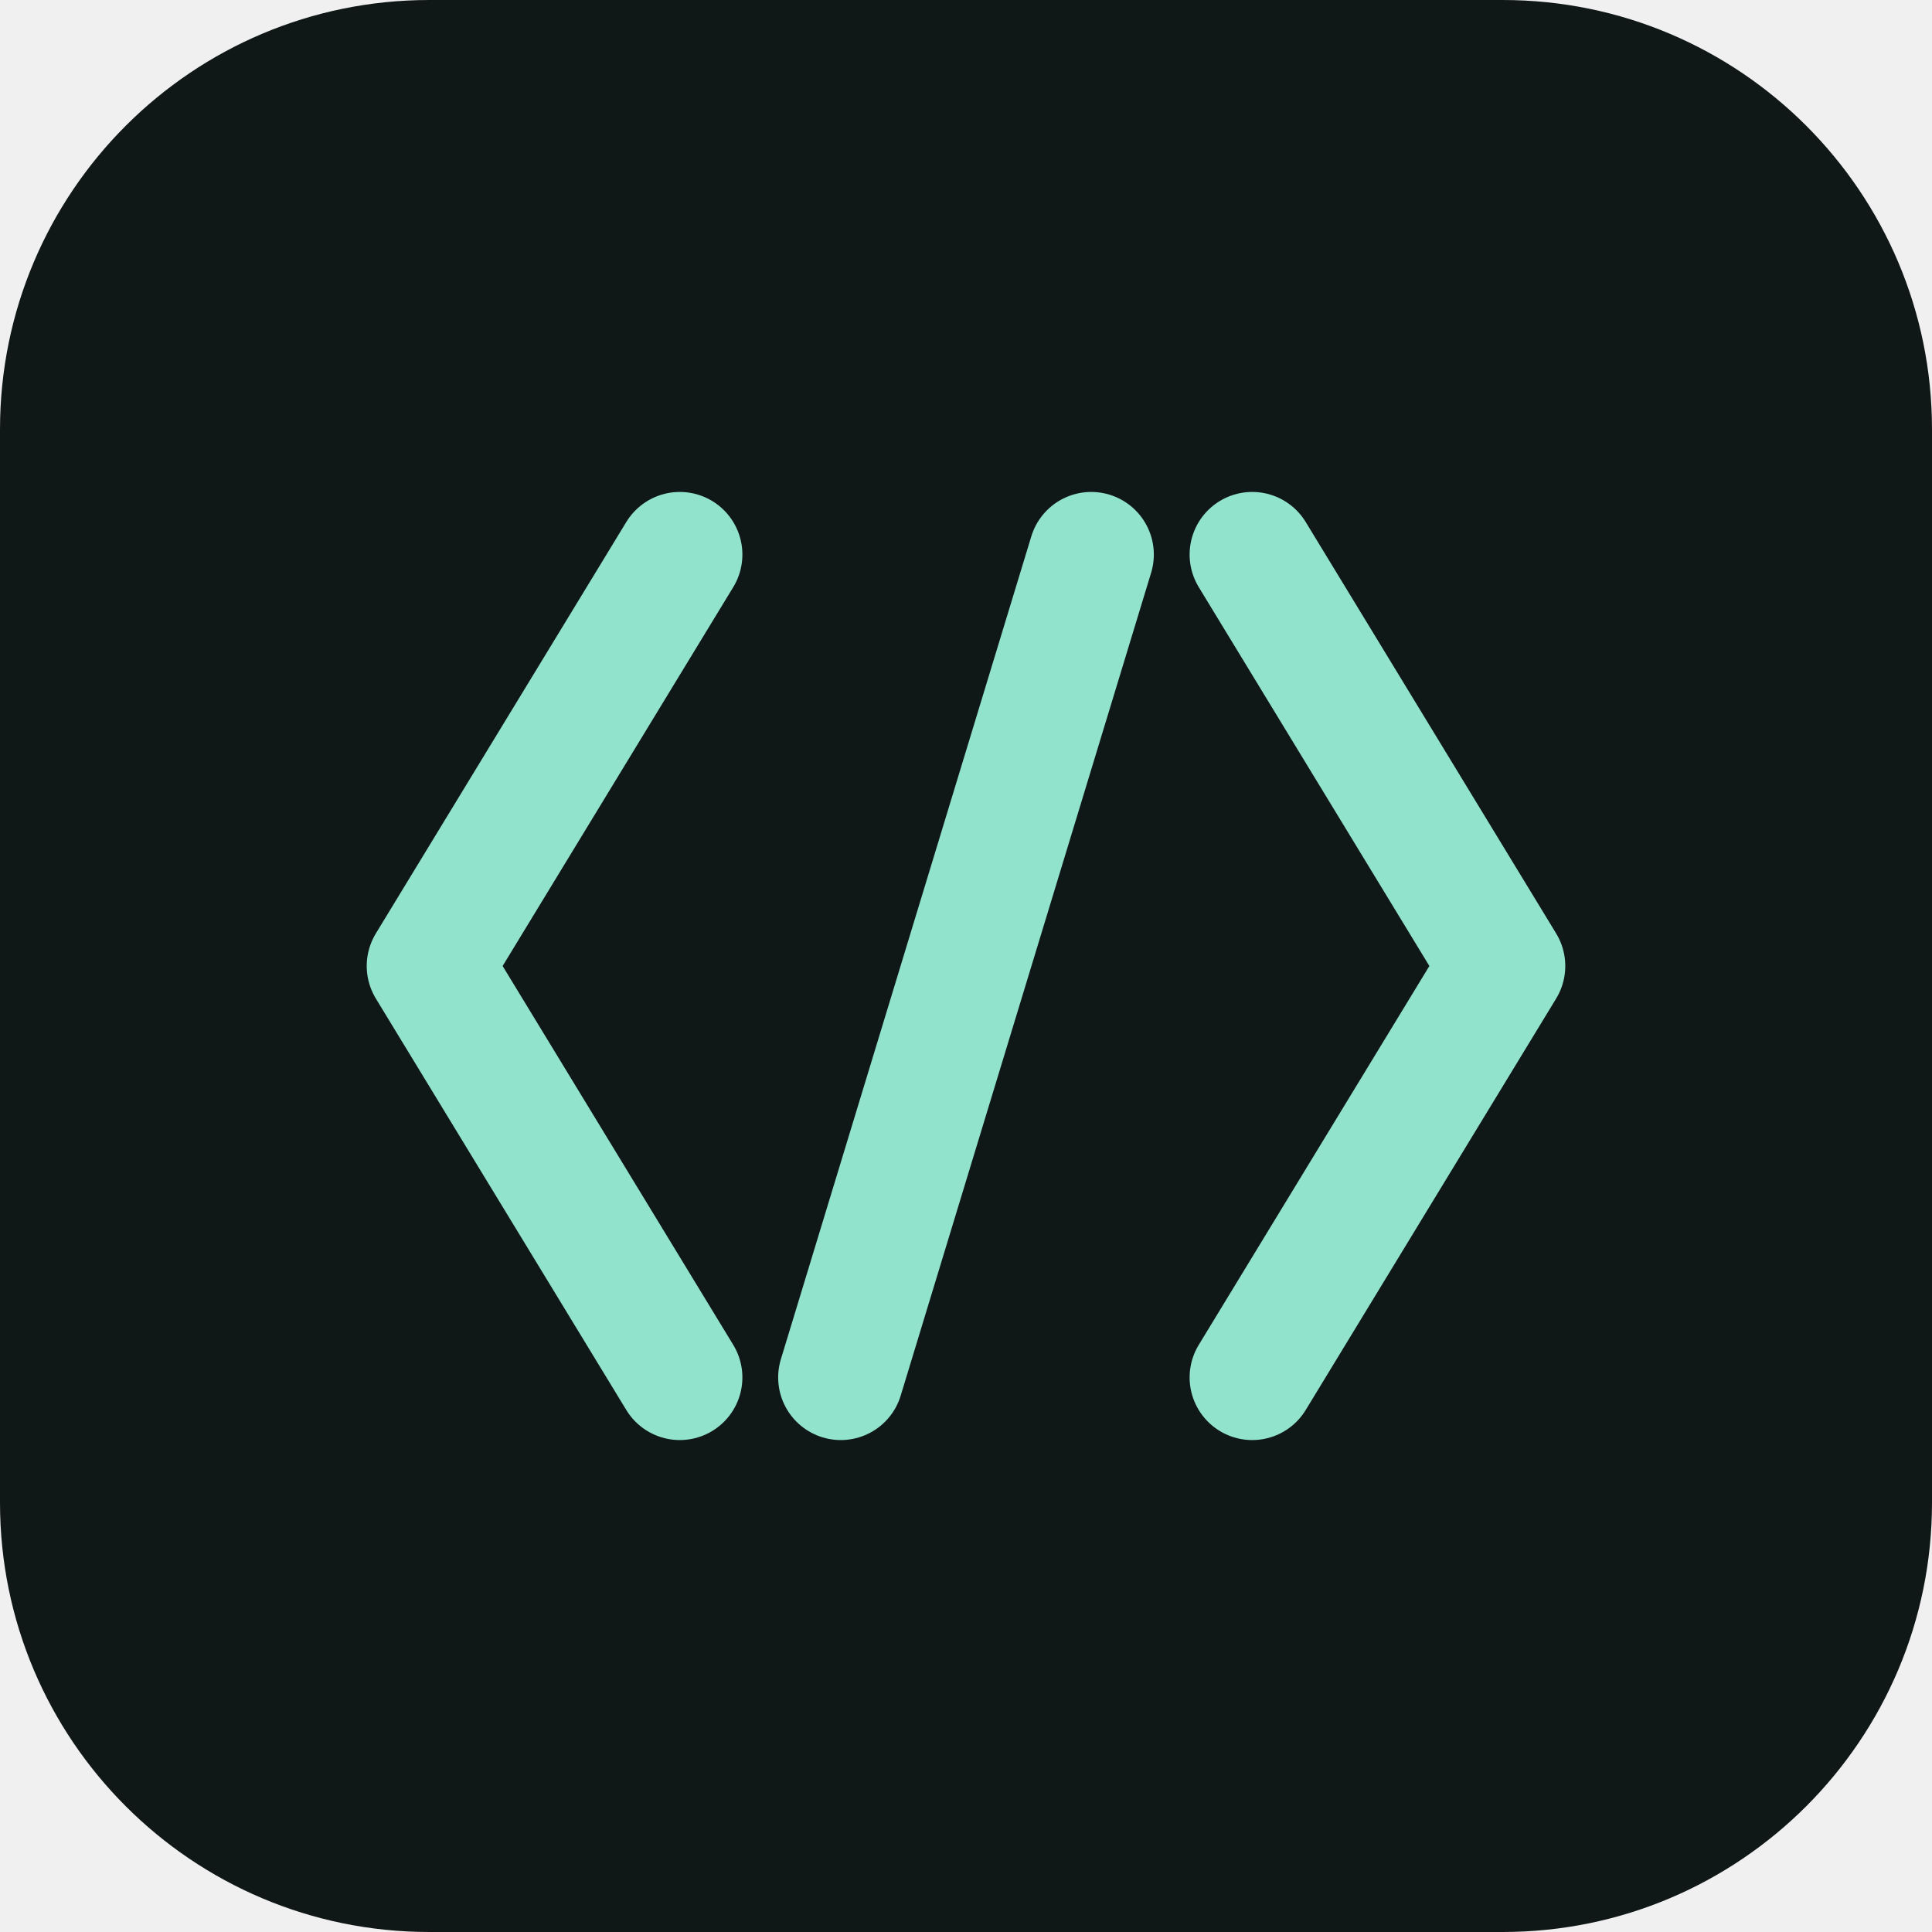
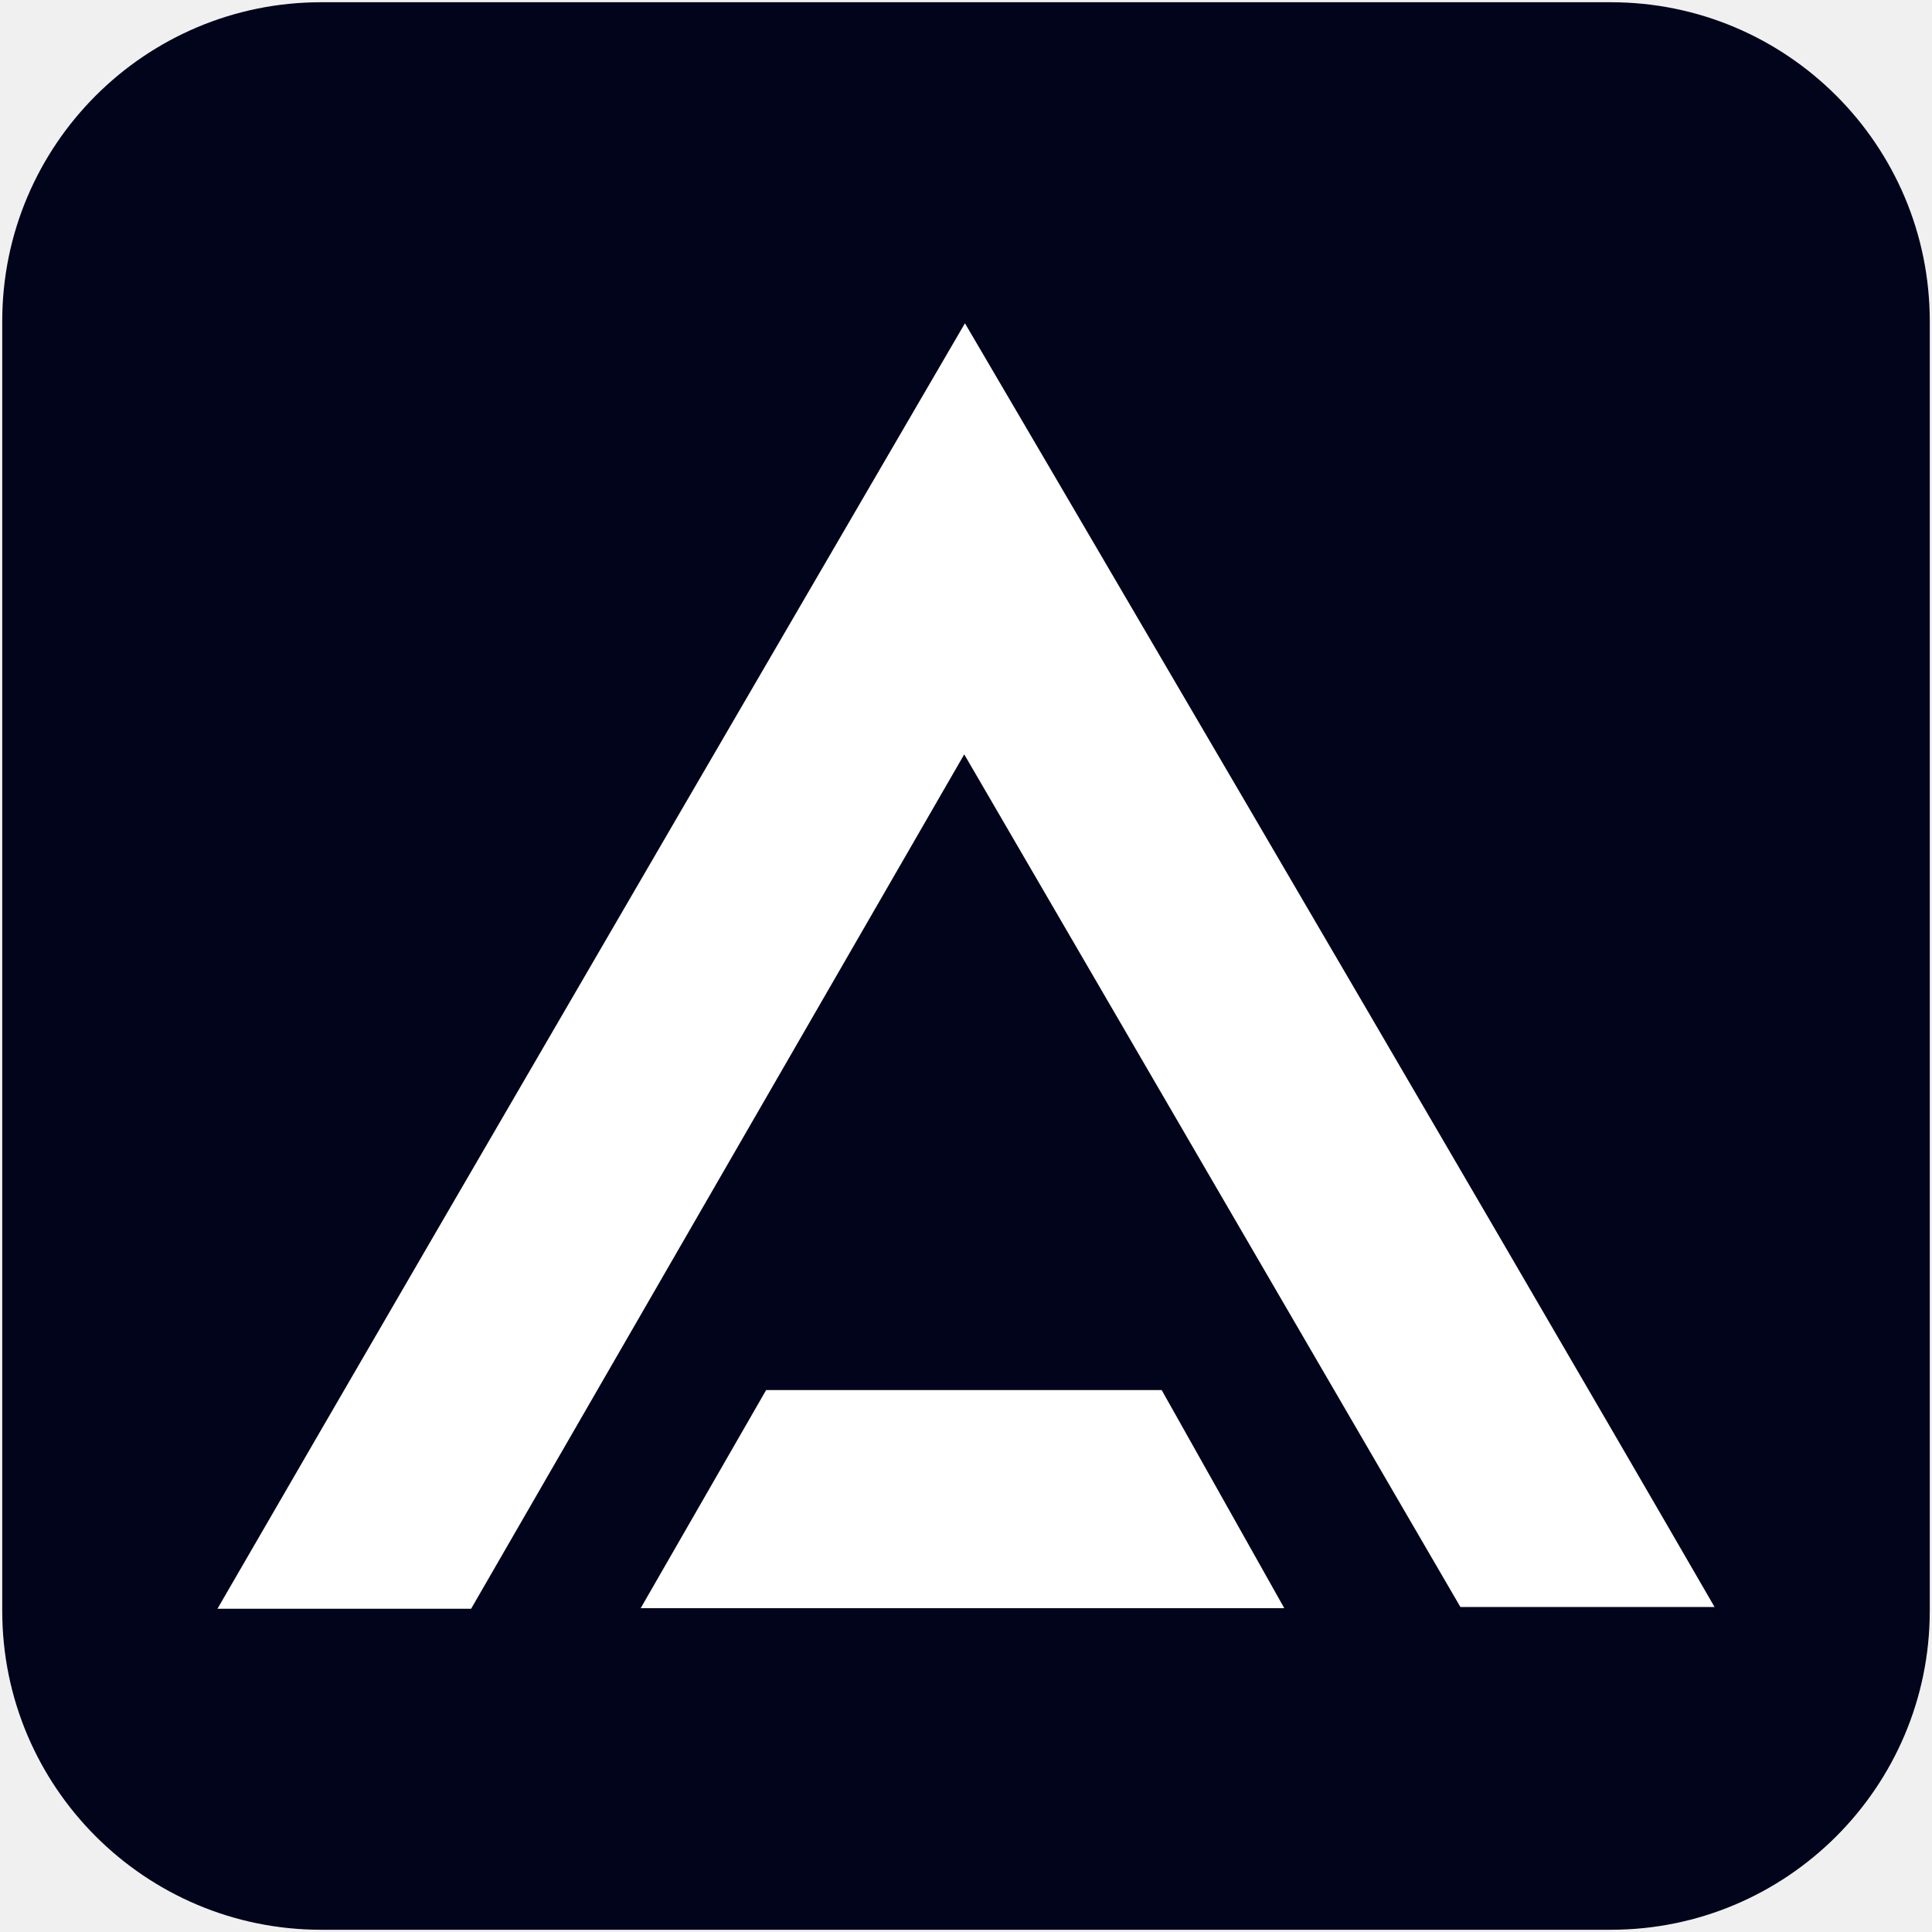
- <svg xmlns="http://www.w3.org/2000/svg" viewBox="0 0 108 108">
-   <rect width="108" height="108" rx="24" fill="#101817" />
-   <path d="M38 31 24 54 38 77M70 31 84 54 70 77M61 31 47 77" fill="none" stroke="#91e3cb" stroke-width="7" stroke-linecap="round" stroke-linejoin="round" />
+ <svg xmlns="http://www.w3.org/2000/svg" width="100%" height="100%" viewBox="0 0 960 960" version="1.1" xml:space="preserve" style="fill-rule:evenodd;clip-rule:evenodd;stroke-linejoin:round;stroke-miterlimit:2;">
+   <g transform="matrix(1.13341,0,0,1.13341,-36.9503,-43.0342)">
+     <path d="M878.621,178.762C878.621,101.597 815.973,38.95 738.808,38.95L173.394,38.95C96.23,38.95 33.582,101.597 33.582,178.762L33.582,744.176C33.582,821.34 96.23,883.988 173.394,883.988L738.808,883.988C815.973,883.988 878.621,821.34 878.621,744.176L878.621,178.762Z" style="fill:rgb(1,4,26);" />
+   </g>
+   <g transform="matrix(1.03321,0,0,1.03321,-15.9385,-15.938)">
+     <path d="M717.77,788.27C638.99,652.89 559.87,516.92 479.15,378.22C399.29,516.59 320.58,652.95 241.99,789.12L120,789.12C239.91,581.87 479.49,170.89 479.49,170.89C479.49,170.89 720.12,580.92 840,788.27L717.77,788.27Z" style="fill:white;fill-rule:nonzero;" />
+   </g>
+   <g transform="matrix(1.03321,0,0,1.03321,-15.9385,-15.938)">
+     <path d="M633.08,788.85L323.54,788.85C344.15,753.01 364.09,718.33 383.88,683.93L574.1,683.93C593.38,718.23 612.57,752.36 633.08,788.85Z" style="fill:white;fill-rule:nonzero;" />
+   </g>
</svg>
